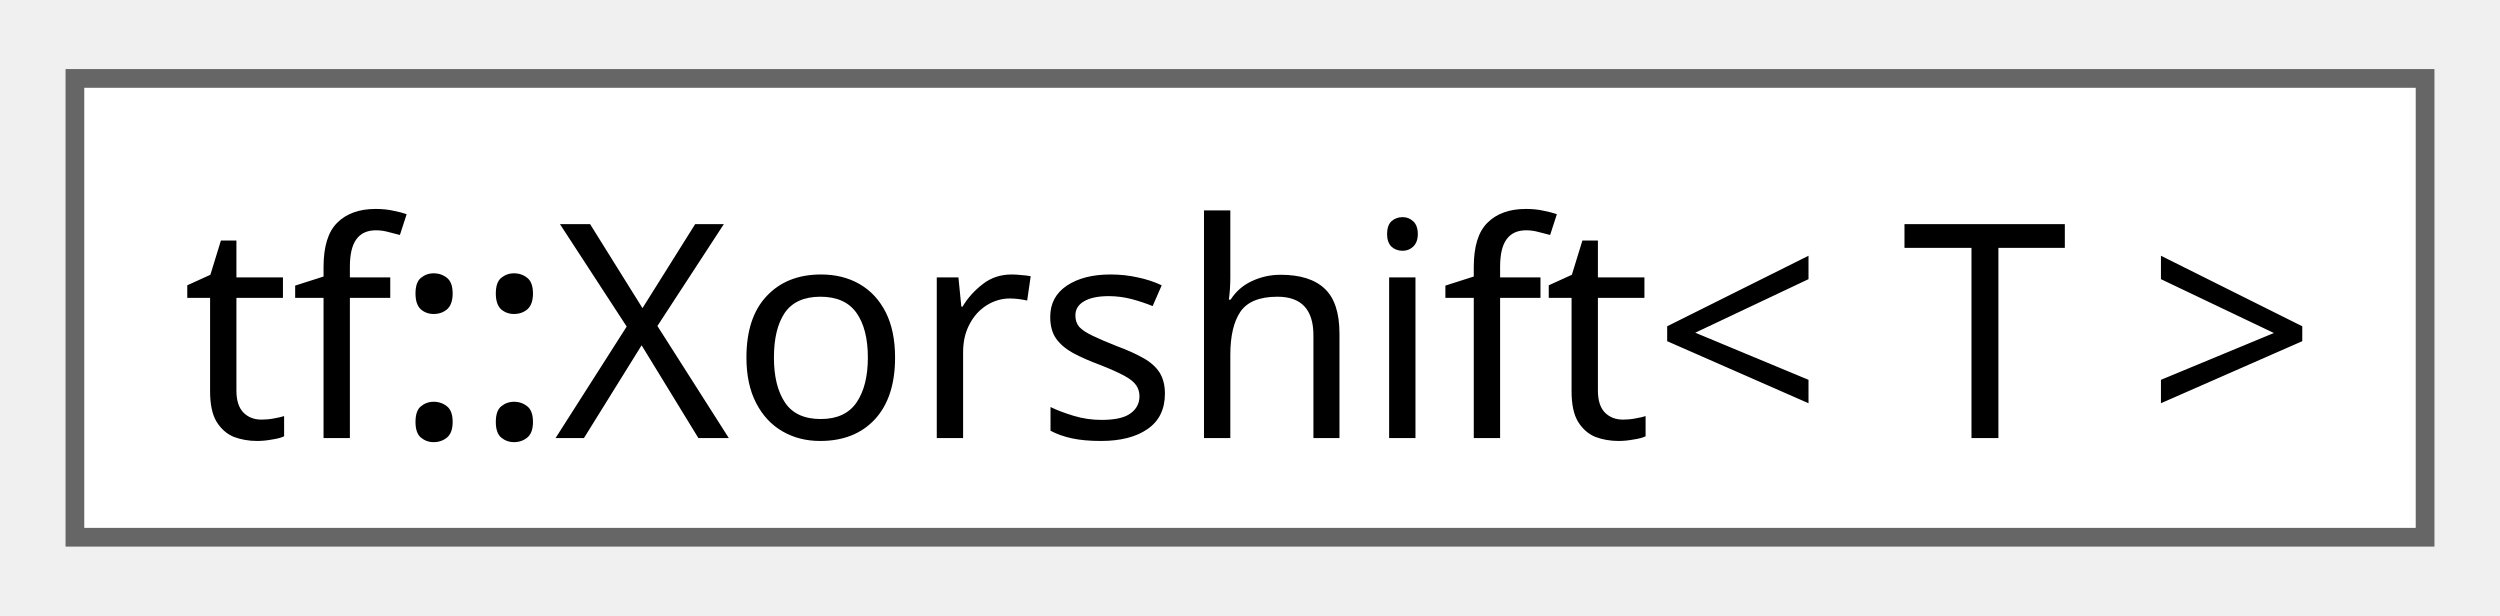
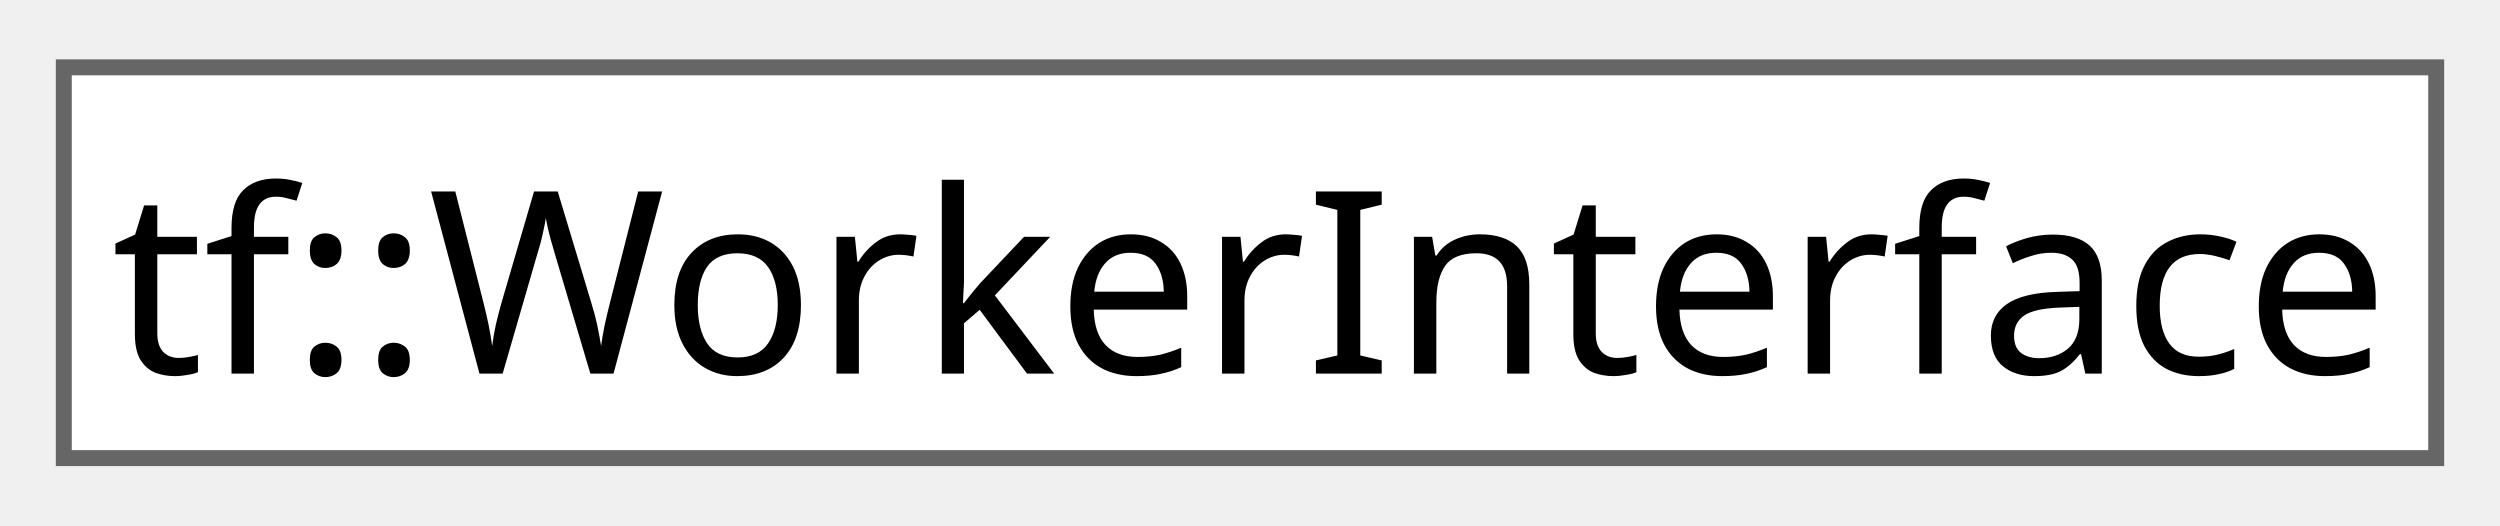
- <svg xmlns="http://www.w3.org/2000/svg" xmlns:xlink="http://www.w3.org/1999/xlink" width="134pt" height="33pt" viewBox="0.00 0.00 133.50 32.50">
+ <svg xmlns="http://www.w3.org/2000/svg" xmlns:xlink="http://www.w3.org/1999/xlink" width="157pt" height="33pt" viewBox="0.00 0.00 156.75 32.50">
  <g id="graph0" class="graph" transform="scale(1 1) rotate(0) translate(4 28.5)">
    <g id="Node000000" class="node">
      <g id="a_Node000000">
-         <a xlink:href="classtf_1_1Xorshift.html" target="_top" xlink:title="class to create a fast xorshift-based pseudo-random number generator">
-           <polygon fill="white" stroke="#666666" points="125.5,-24.5 0,-24.5 0,0 125.5,0 125.5,-24.5" />
-           <text text-anchor="middle" x="62.75" y="-5.3" font-family="SourceSansPro" font-size="16.00">tf::Xorshift&lt; T &gt;</text>
+         <a xlink:href="classtf_1_1WorkerInterface.html" target="_top" xlink:title="class to configure worker behavior in an executor">
+           <polygon fill="white" stroke="#666666" points="148.75,-24.5 0,-24.5 0,0 148.75,0 148.75,-24.5" />
+           <text text-anchor="middle" x="74.38" y="-5.3" font-family="SourceSansPro" font-size="16.00">tf::WorkerInterface</text>
        </a>
      </g>
    </g>
  </g>
</svg>
